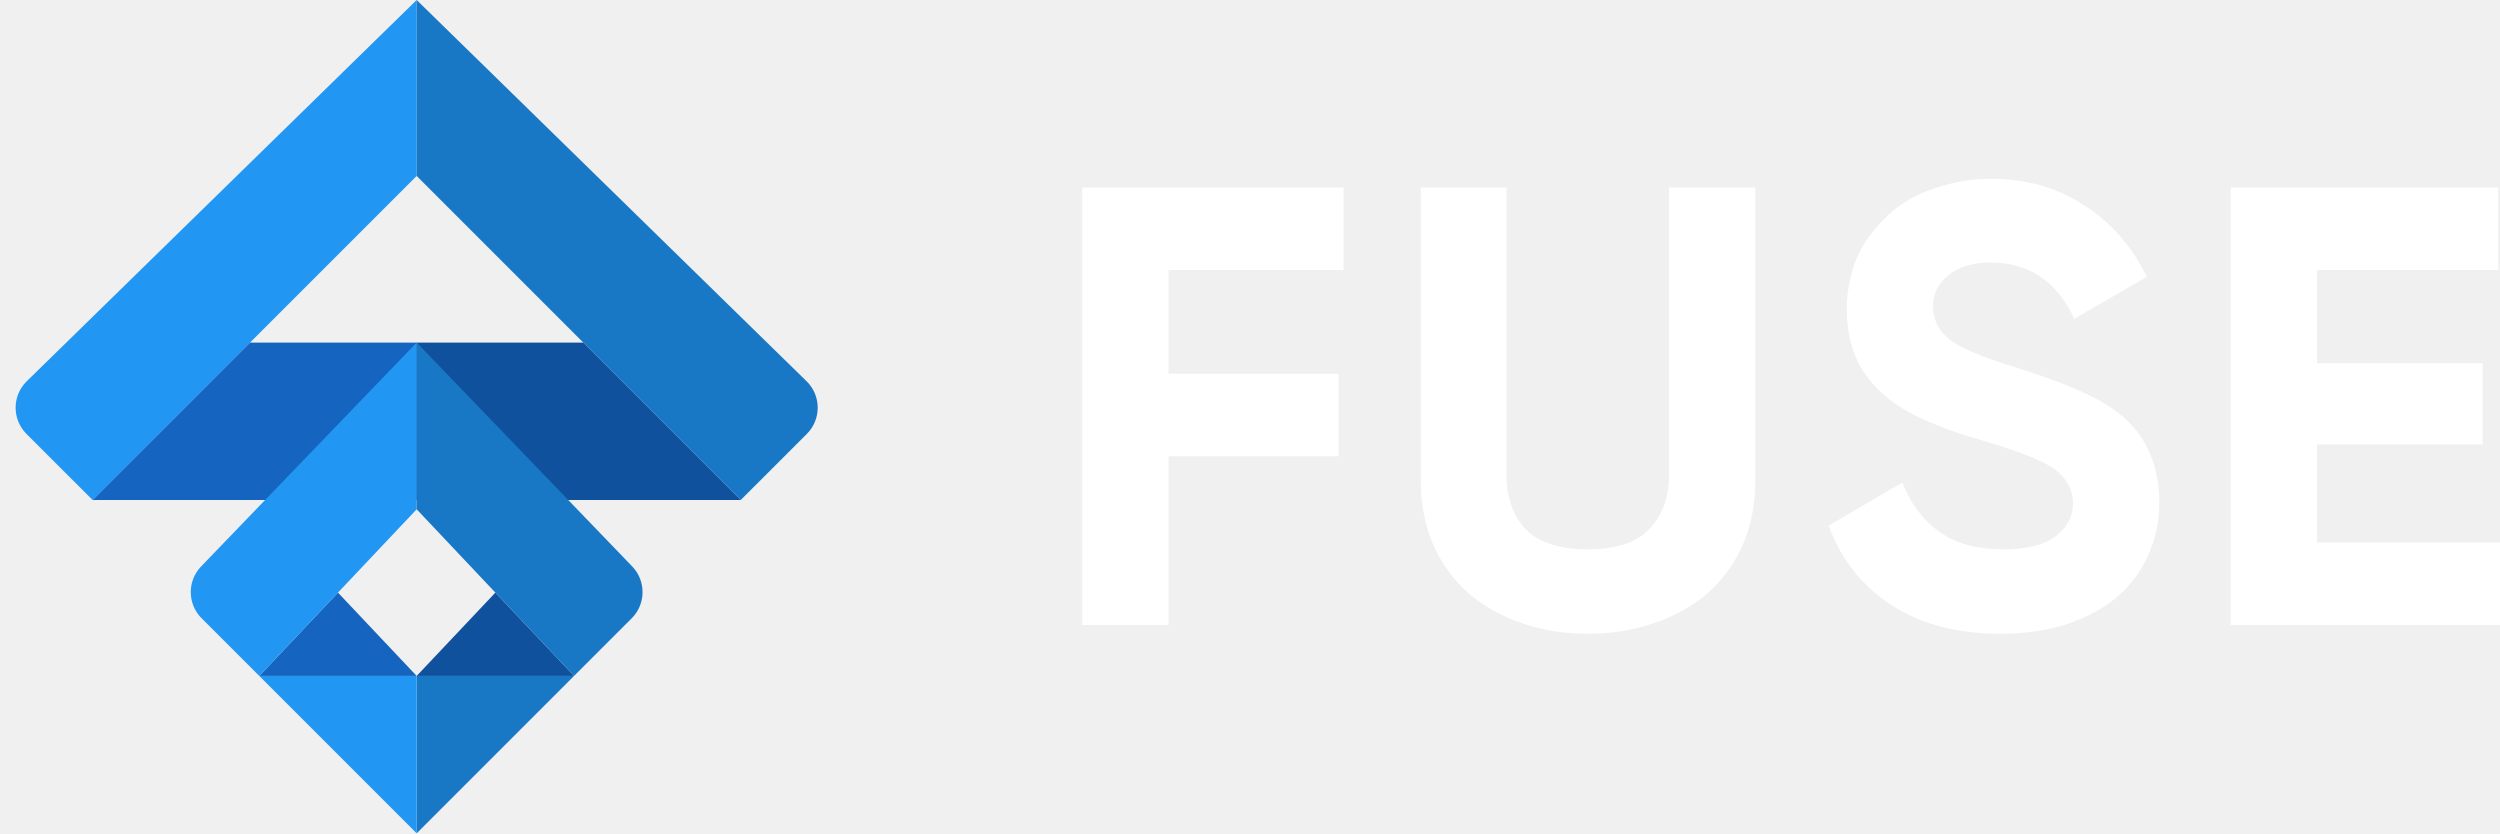
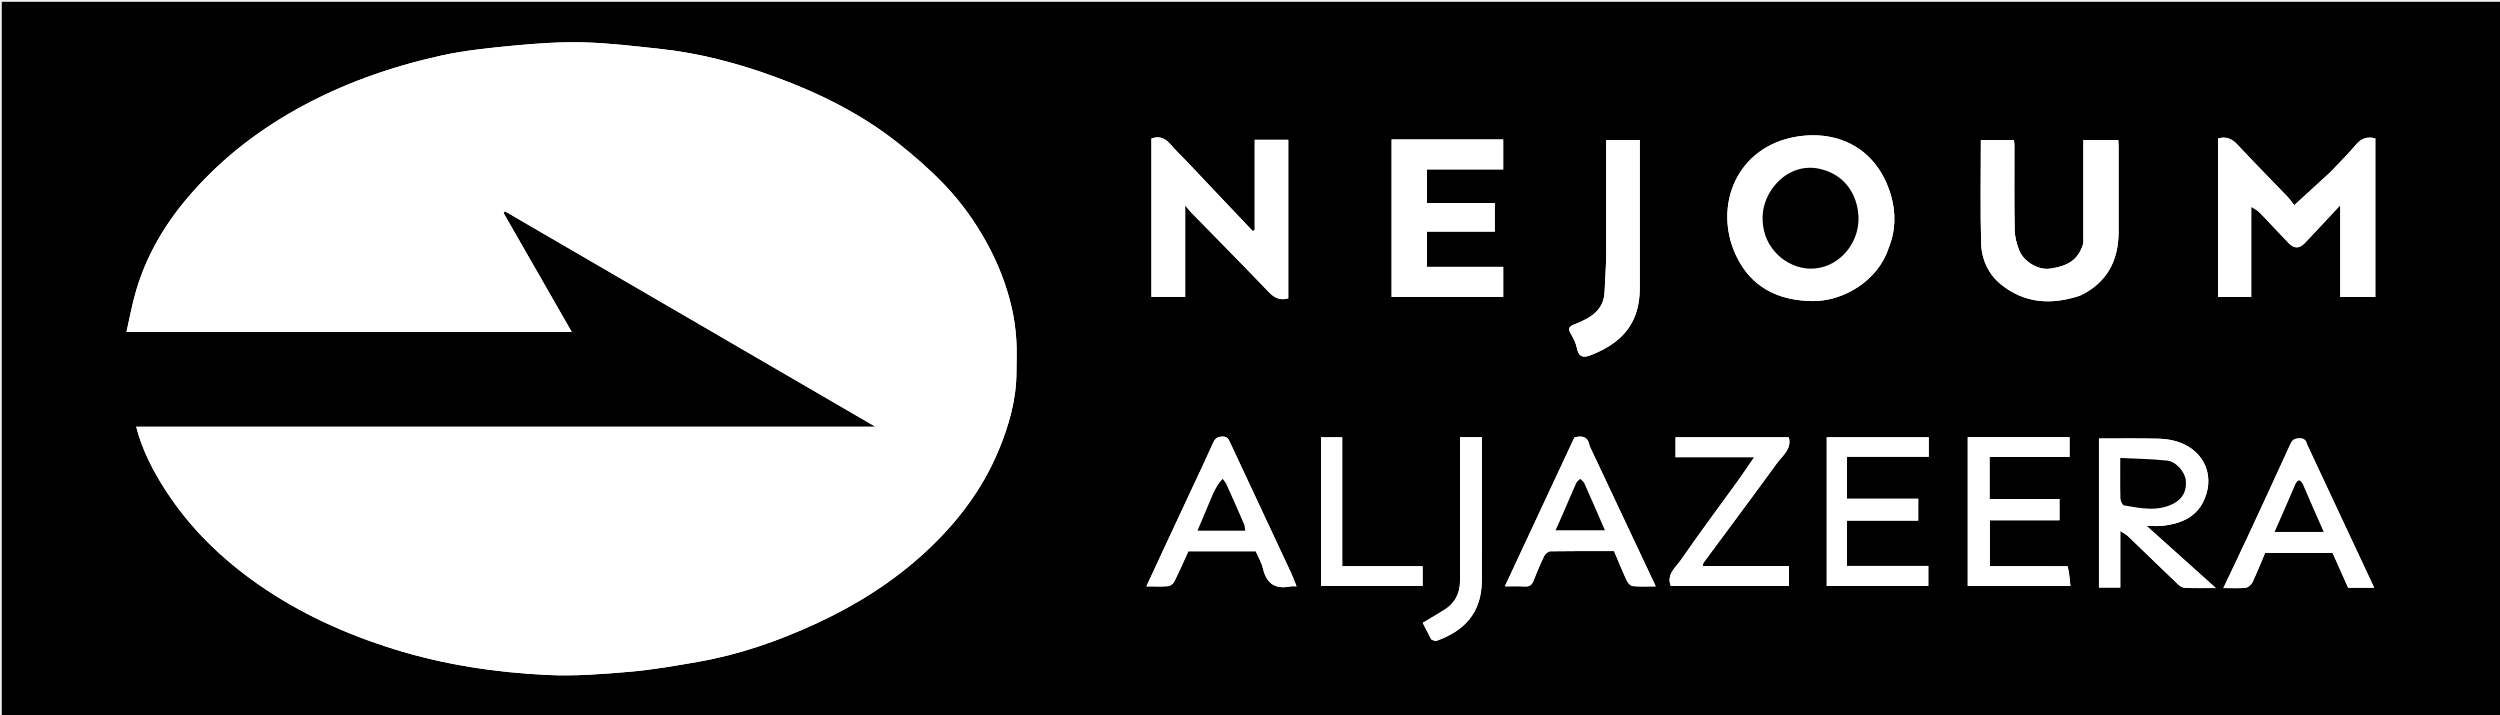
- <svg xmlns="http://www.w3.org/2000/svg" width="96" height="32" viewBox="0 0 96 32" fill="none">
-   <g clip-path="url(#clip0)">
-     <path d="M51.592 10.368H44.872V14.352H51.4V17.52H44.872V24H41.56V7.2H51.592V10.368ZM60.969 24.336C60.073 24.336 59.225 24.2 58.425 23.928C57.641 23.656 56.961 23.272 56.385 22.776C55.809 22.264 55.361 21.648 55.041 20.928C54.721 20.192 54.561 19.384 54.561 18.504V7.2H57.849V18.24C57.849 19.104 58.097 19.8 58.593 20.328C59.105 20.84 59.897 21.096 60.969 21.096C62.041 21.096 62.825 20.84 63.321 20.328C63.833 19.8 64.089 19.104 64.089 18.24V7.2H67.401V18.504C67.401 19.384 67.241 20.192 66.921 20.928C66.601 21.648 66.153 22.264 65.577 22.776C65.001 23.272 64.313 23.656 63.513 23.928C62.729 24.2 61.881 24.336 60.969 24.336ZM76.821 24.336C75.157 24.336 73.757 23.968 72.621 23.232C71.485 22.48 70.685 21.464 70.221 20.184L73.053 18.528C73.357 19.328 73.829 19.96 74.469 20.424C75.109 20.872 75.925 21.096 76.917 21.096C77.829 21.096 78.501 20.928 78.933 20.592C79.381 20.256 79.605 19.832 79.605 19.32C79.605 18.872 79.413 18.472 79.029 18.12C78.645 17.768 77.629 17.352 75.981 16.872C74.829 16.536 73.901 16.168 73.197 15.768C72.493 15.368 71.933 14.848 71.517 14.208C71.117 13.568 70.917 12.784 70.917 11.856C70.917 11.296 71.013 10.728 71.205 10.152C71.413 9.56 71.781 8.992 72.309 8.448C72.837 7.904 73.477 7.504 74.229 7.248C74.981 6.992 75.717 6.864 76.437 6.864C77.797 6.864 78.989 7.2 80.013 7.872C81.053 8.528 81.861 9.448 82.437 10.632L79.653 12.24C78.981 10.8 77.909 10.08 76.437 10.08C75.765 10.08 75.229 10.24 74.829 10.56C74.429 10.88 74.229 11.28 74.229 11.76C74.229 12.272 74.437 12.696 74.853 13.032C75.285 13.368 76.141 13.728 77.421 14.112C78.989 14.608 80.125 15.072 80.829 15.504C81.549 15.936 82.077 16.472 82.413 17.112C82.749 17.752 82.917 18.472 82.917 19.272C82.917 20.04 82.765 20.744 82.461 21.384C82.173 22.008 81.757 22.544 81.213 22.992C80.669 23.424 80.021 23.76 79.269 24C78.517 24.224 77.701 24.336 76.821 24.336ZM88.972 20.832H96.052V24H85.66V7.2H95.932V10.368H88.972V13.944H95.332V17.064H88.972V20.832Z" fill="white" />
-     <path d="M16 6.756V0L1.028 14.639C0.462 15.192 0.457 16.102 1.017 16.662L3.556 19.2" fill="#2196F3" />
-     <path d="M16 6.756V0L30.972 14.639C31.538 15.192 31.543 16.102 30.983 16.662L28.444 19.2" fill="#1878C6" />
-     <path d="M3.556 19.2L9.6 13.156H16V19.2" fill="#1565C0" />
-     <path d="M28.444 19.2L22.4 13.156H16V19.2" fill="#10519D" />
-     <path d="M16 25.956H9.956L12.978 22.756L16 25.956Z" fill="#1565C0" />
-     <path d="M16 32L22.044 25.956L16 25.956V32Z" fill="#1878C6" />
-     <path d="M16 32L9.956 25.956H16V32Z" fill="#2196F3" />
-     <path d="M16 25.956H22.044L19.022 22.756L16 25.956Z" fill="#10519D" />
-     <path d="M7.724 21.75C7.186 22.308 7.194 23.194 7.742 23.742L9.956 25.956L16 19.556V13.156" fill="#2196F3" />
-     <path d="M24.276 21.75C24.814 22.308 24.806 23.194 24.258 23.742L22.044 25.956L16 19.556V13.156" fill="#1878C6" />
-   </g>
-   <defs>
-     <clipPath id="clip0">
-       <rect width="96" height="32" fill="white" />
-     </clipPath>
-   </defs>
+ <svg xmlns="http://www.w3.org/2000/svg" version="1.1" id="Layer_1" x="0px" y="0px" width="100%" viewBox="0 0 1488 425" enable-background="new 0 0 1488 425" xml:space="preserve">
+   <path fill="#000000" opacity="1" stroke="none" d=" M971,426   C647.376,426 324.251,426 1.063,426   C1.063,284.394 1.063,142.788 1.063,1.091   C497,1.091 993,1.091 1488.966,1.091   C1488.966,142.749 1488.966,284.375 1488.966,426   C1316.455,426 1143.977,426 971,426  M492.5,254   C355.405,254 218.31,254 81.057,254   C84.688,268.058 91.146,280.404 98.713,292.09   C113.148,314.385 131.985,332.653 153.619,347.749   C178.382,365.027 205.61,377.38 234.532,386.386   C264.361,395.674 294.906,400.25 325.873,401.744   C342.137,402.528 358.576,401.222 374.849,399.831   C388.399,398.672 401.868,396.284 415.289,393.956   C439.951,389.68 463.392,381.499 486.07,371.005   C509.707,360.065 531.558,346.313 550.713,328.655   C569.303,311.518 584.509,291.725 594.317,268.191   C600.574,253.175 604.997,237.689 605,221.225   C605.001,214.892 605.332,208.535 604.905,202.23   C604.489,196.088 603.71,189.905 602.36,183.904   C599.252,170.084 594.163,157.026 587.31,144.531   C580.23,131.621 571.688,119.814 561.562,109.327   C553.143,100.607 543.899,92.574 534.383,85.043   C512.613,67.816 488.002,55.585 462.063,46.029   C439.479,37.71 416.297,31.563 392.299,29.03   C377.326,27.449 362.323,25.594 347.3,25.215   C333.491,24.868 319.588,25.826 305.815,27.136   C291.11,28.535 276.287,30.028 261.908,33.237   C232.063,39.898 203.374,50.036 176.517,65.023   C151.444,79.014 129.38,96.575 110.89,118.588   C97.367,134.687 87.091,152.603 81.074,172.771   C78.663,180.852 77.191,189.212 75.253,197.613   C164.254,197.613 252.066,197.613 340.328,197.613   C326.59,173.654 313.128,150.178 299.667,126.702   C299.971,126.392 300.276,126.082 300.58,125.772   C373.663,168.272 446.745,210.773 521.077,254   C510.809,254 502.154,254 492.5,254  M1387.009,102.484   C1379.886,109.002 1372.763,115.521 1365.542,122.128   C1364.481,120.801 1363,118.629 1361.206,116.755   C1351.462,106.576 1341.499,96.6 1331.922,86.267   C1328.543,82.622 1325.09,80.986 1320.215,82.434   C1320.215,113.845 1320.215,145.241 1320.215,176.786   C1326.833,176.786 1333.235,176.786 1339.94,176.786   C1339.94,159.141 1339.94,141.706 1339.94,123.1   C1342.066,124.489 1343.658,125.167 1344.767,126.314   C1350.627,132.371 1356.318,138.591 1362.162,144.664   C1365.447,148.077 1368.551,148.1 1371.804,144.687   C1378.648,137.506 1385.377,130.216 1392.919,122.15   C1392.919,141.007 1392.919,158.838 1392.919,176.774   C1400.191,176.774 1406.926,176.774 1413.805,176.774   C1413.805,145.148 1413.805,113.747 1413.805,82.391   C1409.068,81.151 1405.526,82.238 1402.352,86.018   C1397.686,91.573 1392.491,96.685 1387.009,102.484  M1124.048,147.56   C1128.389,137.337 1128.483,126.539 1125.514,116.344   C1117.442,88.626 1094.4,77.143 1069.138,81.387   C1033.537,87.368 1019.63,122.668 1033.196,151.846   C1041.941,170.655 1057.899,178.966 1078.879,179.203   C1096.996,179.408 1117.766,167.187 1124.048,147.56  M720.01,110.516   C713.514,103.68 707.159,96.703 700.472,90.06   C696.354,85.968 693.149,79.612 685.318,82.456   C685.318,113.806 685.318,145.325 685.318,176.683   C692.045,176.683 698.45,176.683 705.42,176.683   C705.42,158.589 705.42,140.809 705.42,122.257   C707.073,124.202 708.027,125.468 709.125,126.593   C724.463,142.3 739.922,157.89 755.095,173.754   C758.527,177.341 761.938,178.995 766.779,177.569   C766.779,146.138 766.779,114.744 766.779,83.22   C760.155,83.22 753.753,83.22 746.809,83.22   C746.809,101.252 746.809,119.071 746.809,136.89   C746.412,137.098 746.014,137.306 745.616,137.513   C737.252,128.68 728.887,119.848 720.01,110.516  M846.5,83   C840.403,83 834.306,83 828.281,83   C828.281,114.64 828.281,145.706 828.281,176.722   C850.631,176.722 872.699,176.722 894.719,176.722   C894.719,170.701 894.719,164.963 894.719,158.835   C879.369,158.835 864.296,158.835 849.283,158.835   C849.283,151.697 849.283,144.96 849.283,137.832   C862.968,137.832 876.376,137.832 889.715,137.832   C889.715,132.025 889.715,126.62 889.715,120.827   C876.027,120.827 862.619,120.827 849.288,120.827   C849.288,114.021 849.288,107.615 849.288,100.822   C864.645,100.822 879.718,100.822 894.711,100.822   C894.711,94.684 894.711,88.946 894.711,83   C878.781,83 863.141,83 846.5,83  M1238.179,175.975   C1254.182,168.295 1260.978,155.094 1260.996,137.855   C1261.014,121.026 1261.006,104.196 1260.99,87.367   C1260.989,85.943 1260.843,84.518 1260.778,83.338   C1253.583,83.338 1246.841,83.338 1240,83.338   C1240,102.83 1240.004,121.984 1239.991,141.138   C1239.99,142.63 1240.191,144.226 1239.748,145.596   C1236.785,154.744 1230.829,158.395 1219.981,159.918   C1213.371,160.846 1204.745,155.919 1201.997,149.35   C1200.359,145.433 1199.213,141.012 1199.131,136.792   C1198.811,120.136 1199.007,103.469 1198.987,86.807   C1198.985,85.553 1198.795,84.298 1198.718,83.36   C1191.873,83.36 1185.462,83.36 1179,83.36   C1179,104.045 1178.637,124.381 1179.158,144.694   C1179.406,154.325 1183.459,163.216 1191.038,169.335   C1204.966,180.579 1220.786,181.69 1238.179,175.975  M1262,339.477   C1262,332.05 1262,324.622 1262,316.057   C1264.105,317.453 1265.513,318.114 1266.577,319.134   C1276.503,328.649 1286.344,338.253 1296.294,347.744   C1297.38,348.78 1298.973,349.839 1300.373,349.899   C1306.099,350.141 1311.842,350 1318.86,350   C1304.7,337.288 1291.496,325.435 1277.644,313   C1281.399,313 1284.357,313.28 1287.245,312.949   C1297.101,311.822 1306.142,308.498 1311.035,299.303   C1318.789,284.73 1312.848,268.66 1296.694,263.109   C1292.797,261.77 1288.485,261.185 1284.345,261.092   C1272.609,260.829 1260.864,261 1249.3,261   C1249.3,291.045 1249.3,320.431 1249.3,349.7   C1253.676,349.7 1257.746,349.7 1262,349.7   C1262,346.423 1262,343.445 1262,339.477  M1230.283,337.004   C1214.874,337.004 1199.466,337.004 1184.365,337.004   C1184.365,327.531 1184.365,318.789 1184.365,309.667   C1198.469,309.667 1212.21,309.667 1225.809,309.667   C1225.809,305.313 1225.809,301.356 1225.809,297.012   C1211.885,297.012 1198.143,297.012 1184.204,297.012   C1184.204,288.544 1184.204,280.474 1184.204,272.006   C1200.125,272.006 1215.867,272.006 1231.801,272.006   C1231.801,267.871 1231.801,264.133 1231.801,260.198   C1211.536,260.198 1191.467,260.198 1171.198,260.198   C1171.198,289.797 1171.198,319.198 1171.198,348.799   C1191.462,348.799 1211.531,348.799 1232.309,348.799   C1231.941,344.733 1231.593,340.894 1230.283,337.004  M1148,264.559   C1148,263.123 1148,261.688 1148,260.267   C1127.396,260.267 1107.326,260.267 1087.265,260.267   C1087.265,289.936 1087.265,319.336 1087.265,348.737   C1107.601,348.737 1127.672,348.737 1147.734,348.737   C1147.734,344.729 1147.734,340.989 1147.734,336.863   C1131.398,336.863 1115.324,336.863 1099.27,336.863   C1099.27,327.724 1099.27,318.986 1099.27,309.857   C1113.611,309.857 1127.686,309.857 1141.727,309.857   C1141.727,305.381 1141.727,301.308 1141.727,296.849   C1127.383,296.849 1113.309,296.849 1099.277,296.849   C1099.277,288.376 1099.277,280.304 1099.277,271.844   C1115.626,271.844 1131.701,271.844 1148,271.844   C1148,269.477 1148,267.5 1148,264.559  M1373.023,264.245   C1372.471,261.94 1371.323,260.84 1368.643,260.889   C1365.998,260.936 1364.492,261.609 1363.348,264.12   C1354.973,282.492 1346.492,300.815 1337.975,319.121   C1333.269,329.235 1328.429,339.287 1323.349,349.999   C1328.352,349.999 1332.508,350.291 1336.583,349.846   C1338.068,349.684 1339.952,348.053 1340.64,346.608   C1343.383,340.85 1345.726,334.901 1348.189,329.091   C1361.84,329.091 1375.14,329.091 1388.354,329.091   C1391.499,336.134 1394.595,343.068 1397.602,349.802   C1402.76,349.802 1407.65,349.802 1413.098,349.802   C1399.756,321.264 1386.591,293.103 1373.023,264.245  M709.039,291.575   C700.227,310.52 691.414,329.464 682.326,349   C687.334,349 691.337,349.225 695.289,348.873   C696.597,348.756 698.304,347.419 698.92,346.186   C701.913,340.197 704.596,334.054 707.317,328.122   C721.014,328.122 734.313,328.122 747.422,328.122   C748.941,331.664 750.897,334.912 751.73,338.428   C753.848,347.362 759.062,350.883 768.03,349.031   C769.142,348.802 770.342,349 771.706,349   C770.568,346.193 769.61,343.482 768.398,340.89   C756.314,315.032 744.163,289.205 732.12,263.328   C731.172,261.291 730.541,259.895 727.765,259.861   C724.787,259.824 723.259,260.918 722.128,263.421   C717.972,272.624 713.74,281.792 709.039,291.575  M946.027,265.278   C945.212,259.819 941.73,259.133 937.096,260.354   C923.377,289.729 909.636,319.151 895.696,349   C900.073,349 903.741,348.829 907.385,349.057   C910.065,349.224 911.655,348.426 912.668,345.847   C914.657,340.785 916.756,335.755 919.131,330.867   C919.741,329.613 921.535,328.144 922.807,328.123   C935.448,327.92 948.094,328 960.7,328   C963.24,333.992 965.568,339.808 968.205,345.481   C968.861,346.891 970.433,348.71 971.729,348.835   C976.075,349.255 980.487,348.995 985.498,348.995   C972.229,320.783 959.335,293.368 946.027,265.278  M956,145.5   C956,148.663 956.102,151.829 955.978,154.987   C955.734,161.222 955.339,167.451 955.054,173.685   C954.533,185.074 946.28,189.401 937.323,192.956   C934.428,194.105 932.873,195.144 934.85,198.504   C936.464,201.245 937.971,204.246 938.61,207.321   C939.917,213.605 943.471,212.766 947.808,211.004   C965.526,203.808 976.017,192.369 976.004,171.317   C975.987,143.684 976,116.051 976,88.419   C976,86.664 976,84.908 976,83.311   C968.963,83.311 962.56,83.311 956,83.311   C956,103.915 956,124.207 956,145.5  M1034.501,286   C1023.122,301.72 1011.526,317.291 1000.506,333.259   C997.423,337.727 991.734,341.722 994.461,348.767   C1017.849,348.767 1041.265,348.767 1064.764,348.767   C1064.764,344.791 1064.764,341.052 1064.764,336.923   C1047.51,336.923 1030.488,336.923 1013.346,336.923   C1013.659,335.939 1013.706,335.246 1014.053,334.776   C1028.584,315.105 1043.245,295.529 1057.617,275.745   C1060.939,271.172 1066.571,267.323 1064.694,260.277   C1042.056,260.277 1019.642,260.277 997.282,260.277   C997.282,264.301 997.282,268.042 997.282,272.114   C1012.643,272.114 1027.725,272.114 1044.112,272.114   C1040.71,277.111 1037.864,281.29 1034.501,286  M804.6,337   C802.826,337 801.052,337 798.891,337   C798.891,311.09 798.891,285.684 798.891,260.256   C794.417,260.256 790.345,260.256 786.256,260.256   C786.256,289.915 786.256,319.317 786.256,348.744   C806.585,348.744 826.656,348.744 846.741,348.744   C846.741,344.744 846.741,341.004 846.741,337   C832.848,337 819.212,337 804.6,337  M851.974,380.74   C852.983,380.995 854.161,381.725 854.976,381.435   C871.659,375.507 881.895,364.65 881.973,345.564   C882.081,318.925 882,292.285 882,265.645   C882,263.867 882,262.089 882,260.234   C877.458,260.234 873.389,260.234 869,260.234   C869,262.086 869,263.719 869,265.353   C869,292.159 868.986,318.966 869.009,345.772   C869.015,353.37 865.85,359.18 859.403,363.162   C855.247,365.729 851.028,368.192 846.823,370.71   C848.523,374.053 850.05,377.055 851.974,380.74  z" />
+   <path fill="#FFFFFF" opacity="1" stroke="none" d=" M493,254   C502.154,254 510.809,254 521.077,254   C446.745,210.773 373.663,168.272 300.58,125.772   C300.276,126.082 299.971,126.392 299.667,126.702   C313.128,150.178 326.59,173.654 340.328,197.613   C252.066,197.613 164.254,197.613 75.253,197.613   C77.191,189.212 78.663,180.852 81.074,172.771   C87.091,152.603 97.367,134.687 110.89,118.588   C129.38,96.575 151.444,79.014 176.517,65.023   C203.374,50.036 232.063,39.898 261.908,33.237   C276.287,30.028 291.11,28.535 305.815,27.136   C319.588,25.826 333.491,24.868 347.3,25.215   C362.323,25.594 377.326,27.449 392.299,29.03   C416.297,31.563 439.479,37.71 462.063,46.029   C488.002,55.585 512.613,67.816 534.383,85.043   C543.899,92.574 553.143,100.607 561.562,109.327   C571.688,119.814 580.23,131.621 587.31,144.531   C594.163,157.026 599.252,170.084 602.36,183.904   C603.71,189.905 604.489,196.088 604.905,202.23   C605.332,208.535 605.001,214.892 605,221.225   C604.997,237.689 600.574,253.175 594.317,268.191   C584.509,291.725 569.303,311.518 550.713,328.655   C531.558,346.313 509.707,360.065 486.07,371.005   C463.392,381.499 439.951,389.68 415.289,393.956   C401.868,396.284 388.399,398.672 374.849,399.831   C358.576,401.222 342.137,402.528 325.873,401.744   C294.906,400.25 264.361,395.674 234.532,386.386   C205.61,377.38 178.382,365.027 153.619,347.749   C131.985,332.653 113.148,314.385 98.713,292.09   C91.146,280.404 84.688,268.058 81.057,254   C218.31,254 355.405,254 493,254  z" />
+   <path fill="#FFFFFF" opacity="1" stroke="none" d=" M1387.266,102.235   C1392.491,96.685 1397.686,91.573 1402.352,86.018   C1405.526,82.238 1409.068,81.151 1413.805,82.391   C1413.805,113.747 1413.805,145.148 1413.805,176.774   C1406.926,176.774 1400.191,176.774 1392.919,176.774   C1392.919,158.838 1392.919,141.007 1392.919,122.15   C1385.377,130.216 1378.648,137.506 1371.804,144.687   C1368.551,148.1 1365.447,148.077 1362.162,144.664   C1356.318,138.591 1350.627,132.371 1344.767,126.314   C1343.658,125.167 1342.066,124.489 1339.94,123.1   C1339.94,141.706 1339.94,159.141 1339.94,176.786   C1333.235,176.786 1326.833,176.786 1320.215,176.786   C1320.215,145.241 1320.215,113.845 1320.215,82.434   C1325.09,80.986 1328.543,82.622 1331.922,86.267   C1341.499,96.6 1351.462,106.576 1361.206,116.755   C1363,118.629 1364.481,120.801 1365.542,122.128   C1372.763,115.521 1379.886,109.002 1387.266,102.235  z" />
+   <path fill="#FFFFFF" opacity="1" stroke="none" d=" M1124.025,147.967   C1117.766,167.187 1096.996,179.408 1078.879,179.203   C1057.899,178.966 1041.941,170.655 1033.196,151.846   C1019.63,122.668 1033.537,87.368 1069.138,81.387   C1094.4,77.143 1117.442,88.626 1125.514,116.344   C1128.483,126.539 1128.389,137.337 1124.025,147.967  M1052.948,115.517   C1048.998,122.44 1048.186,129.754 1049.991,137.481   C1053.393,152.042 1068.548,162.687 1083.697,159.246   C1097.233,156.172 1106.817,142.816 1106.154,128.864   C1105.536,115.871 1098.082,103.614 1082.625,100.395   C1072.16,98.216 1060.417,102.498 1052.948,115.517  z" />
+   <path fill="#FFFFFF" opacity="1" stroke="none" d=" M720.266,110.765   C728.887,119.848 737.252,128.68 745.616,137.513   C746.014,137.306 746.412,137.098 746.809,136.89   C746.809,119.071 746.809,101.252 746.809,83.22   C753.753,83.22 760.155,83.22 766.779,83.22   C766.779,114.744 766.779,146.138 766.779,177.569   C761.938,178.995 758.527,177.341 755.095,173.754   C739.922,157.89 724.463,142.3 709.125,126.593   C708.027,125.468 707.073,124.202 705.42,122.257   C705.42,140.809 705.42,158.589 705.42,176.683   C698.45,176.683 692.045,176.683 685.318,176.683   C685.318,145.325 685.318,113.806 685.318,82.456   C693.149,79.612 696.354,85.968 700.472,90.06   C707.159,96.703 713.514,103.68 720.266,110.765  z" />
+   <path fill="#FFFFFF" opacity="1" stroke="none" d=" M847,83   C863.141,83 878.781,83 894.711,83   C894.711,88.946 894.711,94.684 894.711,100.822   C879.718,100.822 864.645,100.822 849.288,100.822   C849.288,107.615 849.288,114.021 849.288,120.827   C862.619,120.827 876.027,120.827 889.715,120.827   C889.715,126.62 889.715,132.025 889.715,137.832   C876.376,137.832 862.968,137.832 849.283,137.832   C849.283,144.96 849.283,151.697 849.283,158.835   C864.296,158.835 879.369,158.835 894.719,158.835   C894.719,164.963 894.719,170.701 894.719,176.722   C872.699,176.722 850.631,176.722 828.281,176.722   C828.281,145.706 828.281,114.64 828.281,83   C834.306,83 840.403,83 847,83  z" />
+   <path fill="#FFFFFF" opacity="1" stroke="none" d=" M1237.776,175.988   C1220.786,181.69 1204.966,180.579 1191.038,169.335   C1183.459,163.216 1179.406,154.325 1179.158,144.694   C1178.637,124.381 1179,104.045 1179,83.36   C1185.462,83.36 1191.873,83.36 1198.718,83.36   C1198.795,84.298 1198.985,85.553 1198.987,86.807   C1199.007,103.469 1198.811,120.136 1199.131,136.792   C1199.213,141.012 1200.359,145.433 1201.997,149.35   C1204.745,155.919 1213.371,160.846 1219.981,159.918   C1230.829,158.395 1236.785,154.744 1239.748,145.596   C1240.191,144.226 1239.99,142.63 1239.991,141.138   C1240.004,121.984 1240,102.83 1240,83.338   C1246.841,83.338 1253.583,83.338 1260.778,83.338   C1260.843,84.518 1260.989,85.943 1260.99,87.367   C1261.006,104.196 1261.014,121.026 1260.996,137.855   C1260.978,155.094 1254.182,168.295 1237.776,175.988  z" />
+   <path fill="#FFFFFF" opacity="1" stroke="none" d=" M1262,339.972   C1262,343.445 1262,346.423 1262,349.7   C1257.746,349.7 1253.676,349.7 1249.3,349.7   C1249.3,320.431 1249.3,291.045 1249.3,261   C1260.864,261 1272.609,260.829 1284.345,261.092   C1288.485,261.185 1292.797,261.77 1296.694,263.109   C1312.848,268.66 1318.789,284.73 1311.035,299.303   C1306.142,308.498 1297.101,311.822 1287.245,312.949   C1284.357,313.28 1281.399,313 1277.644,313   C1291.496,325.435 1304.7,337.288 1318.86,350   C1311.842,350 1306.099,350.141 1300.373,349.899   C1298.973,349.839 1297.38,348.78 1296.294,347.744   C1286.344,338.253 1276.503,328.649 1266.577,319.134   C1265.513,318.114 1264.105,317.453 1262,316.057   C1262,324.622 1262,332.05 1262,339.972  M1293.904,299.623   C1299.471,296.671 1301.566,291.891 1300.977,285.827   C1300.512,281.047 1295.254,274.753 1289.956,274.168   C1280.732,273.15 1271.405,273.067 1262,272.586   C1262,281.346 1261.888,288.997 1262.098,296.639   C1262.138,298.102 1263.262,300.648 1264.198,300.803   C1273.884,302.403 1283.672,304.735 1293.904,299.623  z" />
+   <path fill="#FFFFFF" opacity="1" stroke="none" d=" M1230.764,337.029   C1231.593,340.894 1231.941,344.733 1232.309,348.799   C1211.531,348.799 1191.462,348.799 1171.198,348.799   C1171.198,319.198 1171.198,289.797 1171.198,260.198   C1191.467,260.198 1211.536,260.198 1231.801,260.198   C1231.801,264.133 1231.801,267.871 1231.801,272.006   C1215.867,272.006 1200.125,272.006 1184.204,272.006   C1184.204,280.474 1184.204,288.544 1184.204,297.012   C1198.143,297.012 1211.885,297.012 1225.809,297.012   C1225.809,301.356 1225.809,305.313 1225.809,309.667   C1212.21,309.667 1198.469,309.667 1184.365,309.667   C1184.365,318.789 1184.365,327.531 1184.365,337.004   C1199.466,337.004 1214.874,337.004 1230.764,337.029  z" />
+   <path fill="#FFFFFF" opacity="1" stroke="none" d=" M1148,265.041   C1148,267.5 1148,269.477 1148,271.844   C1131.701,271.844 1115.626,271.844 1099.277,271.844   C1099.277,280.304 1099.277,288.376 1099.277,296.849   C1113.309,296.849 1127.383,296.849 1141.727,296.849   C1141.727,301.308 1141.727,305.381 1141.727,309.857   C1127.686,309.857 1113.611,309.857 1099.27,309.857   C1099.27,318.986 1099.27,327.724 1099.27,336.863   C1115.324,336.863 1131.398,336.863 1147.734,336.863   C1147.734,340.989 1147.734,344.729 1147.734,348.737   C1127.672,348.737 1107.601,348.737 1087.265,348.737   C1087.265,319.336 1087.265,289.936 1087.265,260.267   C1107.326,260.267 1127.396,260.267 1148,260.267   C1148,261.688 1148,263.123 1148,265.041  z" />
+   <path fill="#FFFFFF" opacity="1" stroke="none" d=" M1373.225,264.594   C1386.591,293.103 1399.756,321.264 1413.098,349.802   C1407.65,349.802 1402.76,349.802 1397.602,349.802   C1394.595,343.068 1391.499,336.134 1388.354,329.091   C1375.14,329.091 1361.84,329.091 1348.189,329.091   C1345.726,334.901 1343.383,340.85 1340.64,346.608   C1339.952,348.053 1338.068,349.684 1336.583,349.846   C1332.508,350.291 1328.352,349.999 1323.349,349.999   C1328.429,339.287 1333.269,329.235 1337.975,319.121   C1346.492,300.815 1354.973,282.492 1363.348,264.12   C1364.492,261.609 1365.998,260.936 1368.643,260.889   C1371.323,260.84 1372.471,261.94 1373.225,264.594  M1370.962,288.602   C1369.324,285.043 1367.641,285.027 1366.048,288.601   C1364.285,292.556 1362.619,296.553 1360.89,300.522   C1358.557,305.878 1356.204,311.225 1353.851,316.596   C1363.89,316.596 1373.395,316.596 1383.075,316.596   C1378.941,307.256 1374.989,298.325 1370.962,288.602  z" />
+   <path fill="#FFFFFF" opacity="1" stroke="none" d=" M709.288,291.274   C713.74,281.792 717.972,272.624 722.128,263.421   C723.259,260.918 724.787,259.824 727.765,259.861   C730.541,259.895 731.172,261.291 732.12,263.328   C744.163,289.205 756.314,315.032 768.398,340.89   C769.61,343.482 770.568,346.193 771.706,349   C770.342,349 769.142,348.802 768.03,349.031   C759.062,350.883 753.848,347.362 751.73,338.428   C750.897,334.912 748.941,331.664 747.422,328.122   C734.313,328.122 721.014,328.122 707.317,328.122   C704.596,334.054 701.913,340.197 698.92,346.186   C698.304,347.419 696.597,348.756 695.289,348.873   C691.337,349.225 687.334,349 682.326,349   C691.414,329.464 700.227,310.52 709.288,291.274  M722.033,293.716   C718.977,301.003 715.922,308.29 712.752,315.849   C722.462,315.849 731.571,315.849 741.118,315.849   C740.885,314.415 740.924,313.091 740.449,311.989   C737.034,304.064 733.544,296.17 729.994,288.305   C729.453,287.107 728.477,286.106 727.702,285.014   C726.784,286.131 725.754,287.177 724.976,288.385   C724.021,289.867 723.276,291.485 722.033,293.716  z" />
+   <path fill="#FFFFFF" opacity="1" stroke="none" d=" M946.234,265.616   C959.335,293.368 972.229,320.783 985.498,348.995   C980.487,348.995 976.075,349.255 971.729,348.835   C970.433,348.71 968.861,346.891 968.205,345.481   C965.568,339.808 963.24,333.992 960.7,328   C948.094,328 935.448,327.92 922.807,328.123   C921.535,328.144 919.741,329.613 919.131,330.867   C916.756,335.755 914.657,340.785 912.668,345.847   C911.655,348.426 910.065,349.224 907.385,349.057   C903.741,348.829 900.073,349 895.696,349   C909.636,319.151 923.377,289.729 937.096,260.354   C941.73,259.133 945.212,259.819 946.234,265.616  M928.033,310.64   C927.35,312.223 926.667,313.805 925.888,315.608   C935.767,315.608 945.324,315.608 955.24,315.608   C951.026,305.943 947.049,296.727 942.953,287.563   C942.502,286.555 941.367,285.853 940.55,285.008   C939.733,285.862 938.6,286.576 938.15,287.593   C934.858,295.028 931.702,302.523 928.033,310.64  z" />
+   <path fill="#FFFFFF" opacity="1" stroke="none" d=" M956,145   C956,124.207 956,103.915 956,83.311   C962.56,83.311 968.963,83.311 976,83.311   C976,84.908 976,86.664 976,88.419   C976,116.051 975.987,143.684 976.004,171.317   C976.017,192.369 965.526,203.808 947.808,211.004   C943.471,212.766 939.917,213.605 938.61,207.321   C937.971,204.246 936.464,201.245 934.85,198.504   C932.873,195.144 934.428,194.105 937.323,192.956   C946.28,189.401 954.533,185.074 955.054,173.685   C955.339,167.451 955.734,161.222 955.978,154.987   C956.102,151.829 956,148.663 956,145  z" />
+   <path fill="#FFFFFF" opacity="1" stroke="none" d=" M1034.759,285.735   C1037.864,281.29 1040.71,277.111 1044.112,272.114   C1027.725,272.114 1012.643,272.114 997.282,272.114   C997.282,268.042 997.282,264.301 997.282,260.277   C1019.642,260.277 1042.056,260.277 1064.694,260.277   C1066.571,267.323 1060.939,271.172 1057.617,275.745   C1043.245,295.529 1028.584,315.105 1014.053,334.776   C1013.706,335.246 1013.659,335.939 1013.346,336.923   C1030.488,336.923 1047.51,336.923 1064.764,336.923   C1064.764,341.052 1064.764,344.791 1064.764,348.767   C1041.265,348.767 1017.849,348.767 994.461,348.767   C991.734,341.722 997.423,337.727 1000.506,333.259   C1011.526,317.291 1023.122,301.72 1034.759,285.735  z" />
+   <path fill="#FFFFFF" opacity="1" stroke="none" d=" M805.088,337   C819.212,337 832.848,337 846.741,337   C846.741,341.004 846.741,344.744 846.741,348.744   C826.656,348.744 806.585,348.744 786.256,348.744   C786.256,319.317 786.256,289.915 786.256,260.256   C790.345,260.256 794.417,260.256 798.891,260.256   C798.891,285.684 798.891,311.09 798.891,337   C801.052,337 802.826,337 805.088,337  z" />
+   <path fill="#FFFFFF" opacity="1" stroke="none" d=" M851.775,380.399   C850.05,377.055 848.523,374.053 846.823,370.71   C851.028,368.192 855.247,365.729 859.403,363.162   C865.85,359.18 869.015,353.37 869.009,345.772   C868.986,318.966 869,292.159 869,265.353   C869,263.719 869,262.086 869,260.234   C873.389,260.234 877.458,260.234 882,260.234   C882,262.089 882,263.867 882,265.645   C882,292.285 882.081,318.925 881.973,345.564   C881.895,364.65 871.659,375.507 854.976,381.435   C854.161,381.725 852.983,380.995 851.775,380.399  z" />
+   <path fill="#000000" opacity="1" stroke="none" d=" M1052.985,115.133   C1060.417,102.498 1072.16,98.216 1082.625,100.395   C1098.082,103.614 1105.536,115.871 1106.154,128.864   C1106.817,142.816 1097.233,156.172 1083.697,159.246   C1068.548,162.687 1053.393,152.042 1049.991,137.481   C1048.186,129.754 1048.998,122.44 1052.985,115.133  z" />
+   <path fill="#000000" opacity="1" stroke="none" d=" M1293.55,299.802   C1283.672,304.735 1273.884,302.403 1264.198,300.803   C1263.262,300.648 1262.138,298.102 1262.098,296.639   C1261.888,288.997 1262,281.346 1262,272.586   C1271.405,273.067 1280.732,273.15 1289.956,274.168   C1295.254,274.753 1300.512,281.047 1300.977,285.827   C1301.566,291.891 1299.471,296.671 1293.55,299.802  z" />
+   <path fill="#000000" opacity="1" stroke="none" d=" M1370.999,288.998   C1374.989,298.325 1378.941,307.256 1383.075,316.596   C1373.395,316.596 1363.89,316.596 1353.851,316.596   C1356.204,311.225 1358.557,305.878 1360.89,300.522   C1362.619,296.553 1364.285,292.556 1366.048,288.601   C1367.641,285.027 1369.324,285.043 1370.999,288.998  z" />
+   <path fill="#000000" opacity="1" stroke="none" d=" M722.237,293.38   C723.276,291.485 724.021,289.867 724.976,288.385   C725.754,287.177 726.784,286.131 727.702,285.014   C728.477,286.106 729.453,287.107 729.994,288.305   C733.544,296.17 737.034,304.064 740.449,311.989   C740.924,313.091 740.885,314.415 741.118,315.849   C731.571,315.849 722.462,315.849 712.752,315.849   C715.922,308.29 718.977,301.003 722.237,293.38  z" />
+   <path fill="#000000" opacity="1" stroke="none" d=" M928.268,310.32   C931.702,302.523 934.858,295.028 938.15,287.593   C938.6,286.576 939.733,285.862 940.55,285.008   C941.367,285.853 942.502,286.555 942.953,287.563   C947.049,296.727 951.026,305.943 955.24,315.608   C945.324,315.608 935.767,315.608 925.888,315.608   C926.667,313.805 927.35,312.223 928.268,310.32  z" />
</svg>
